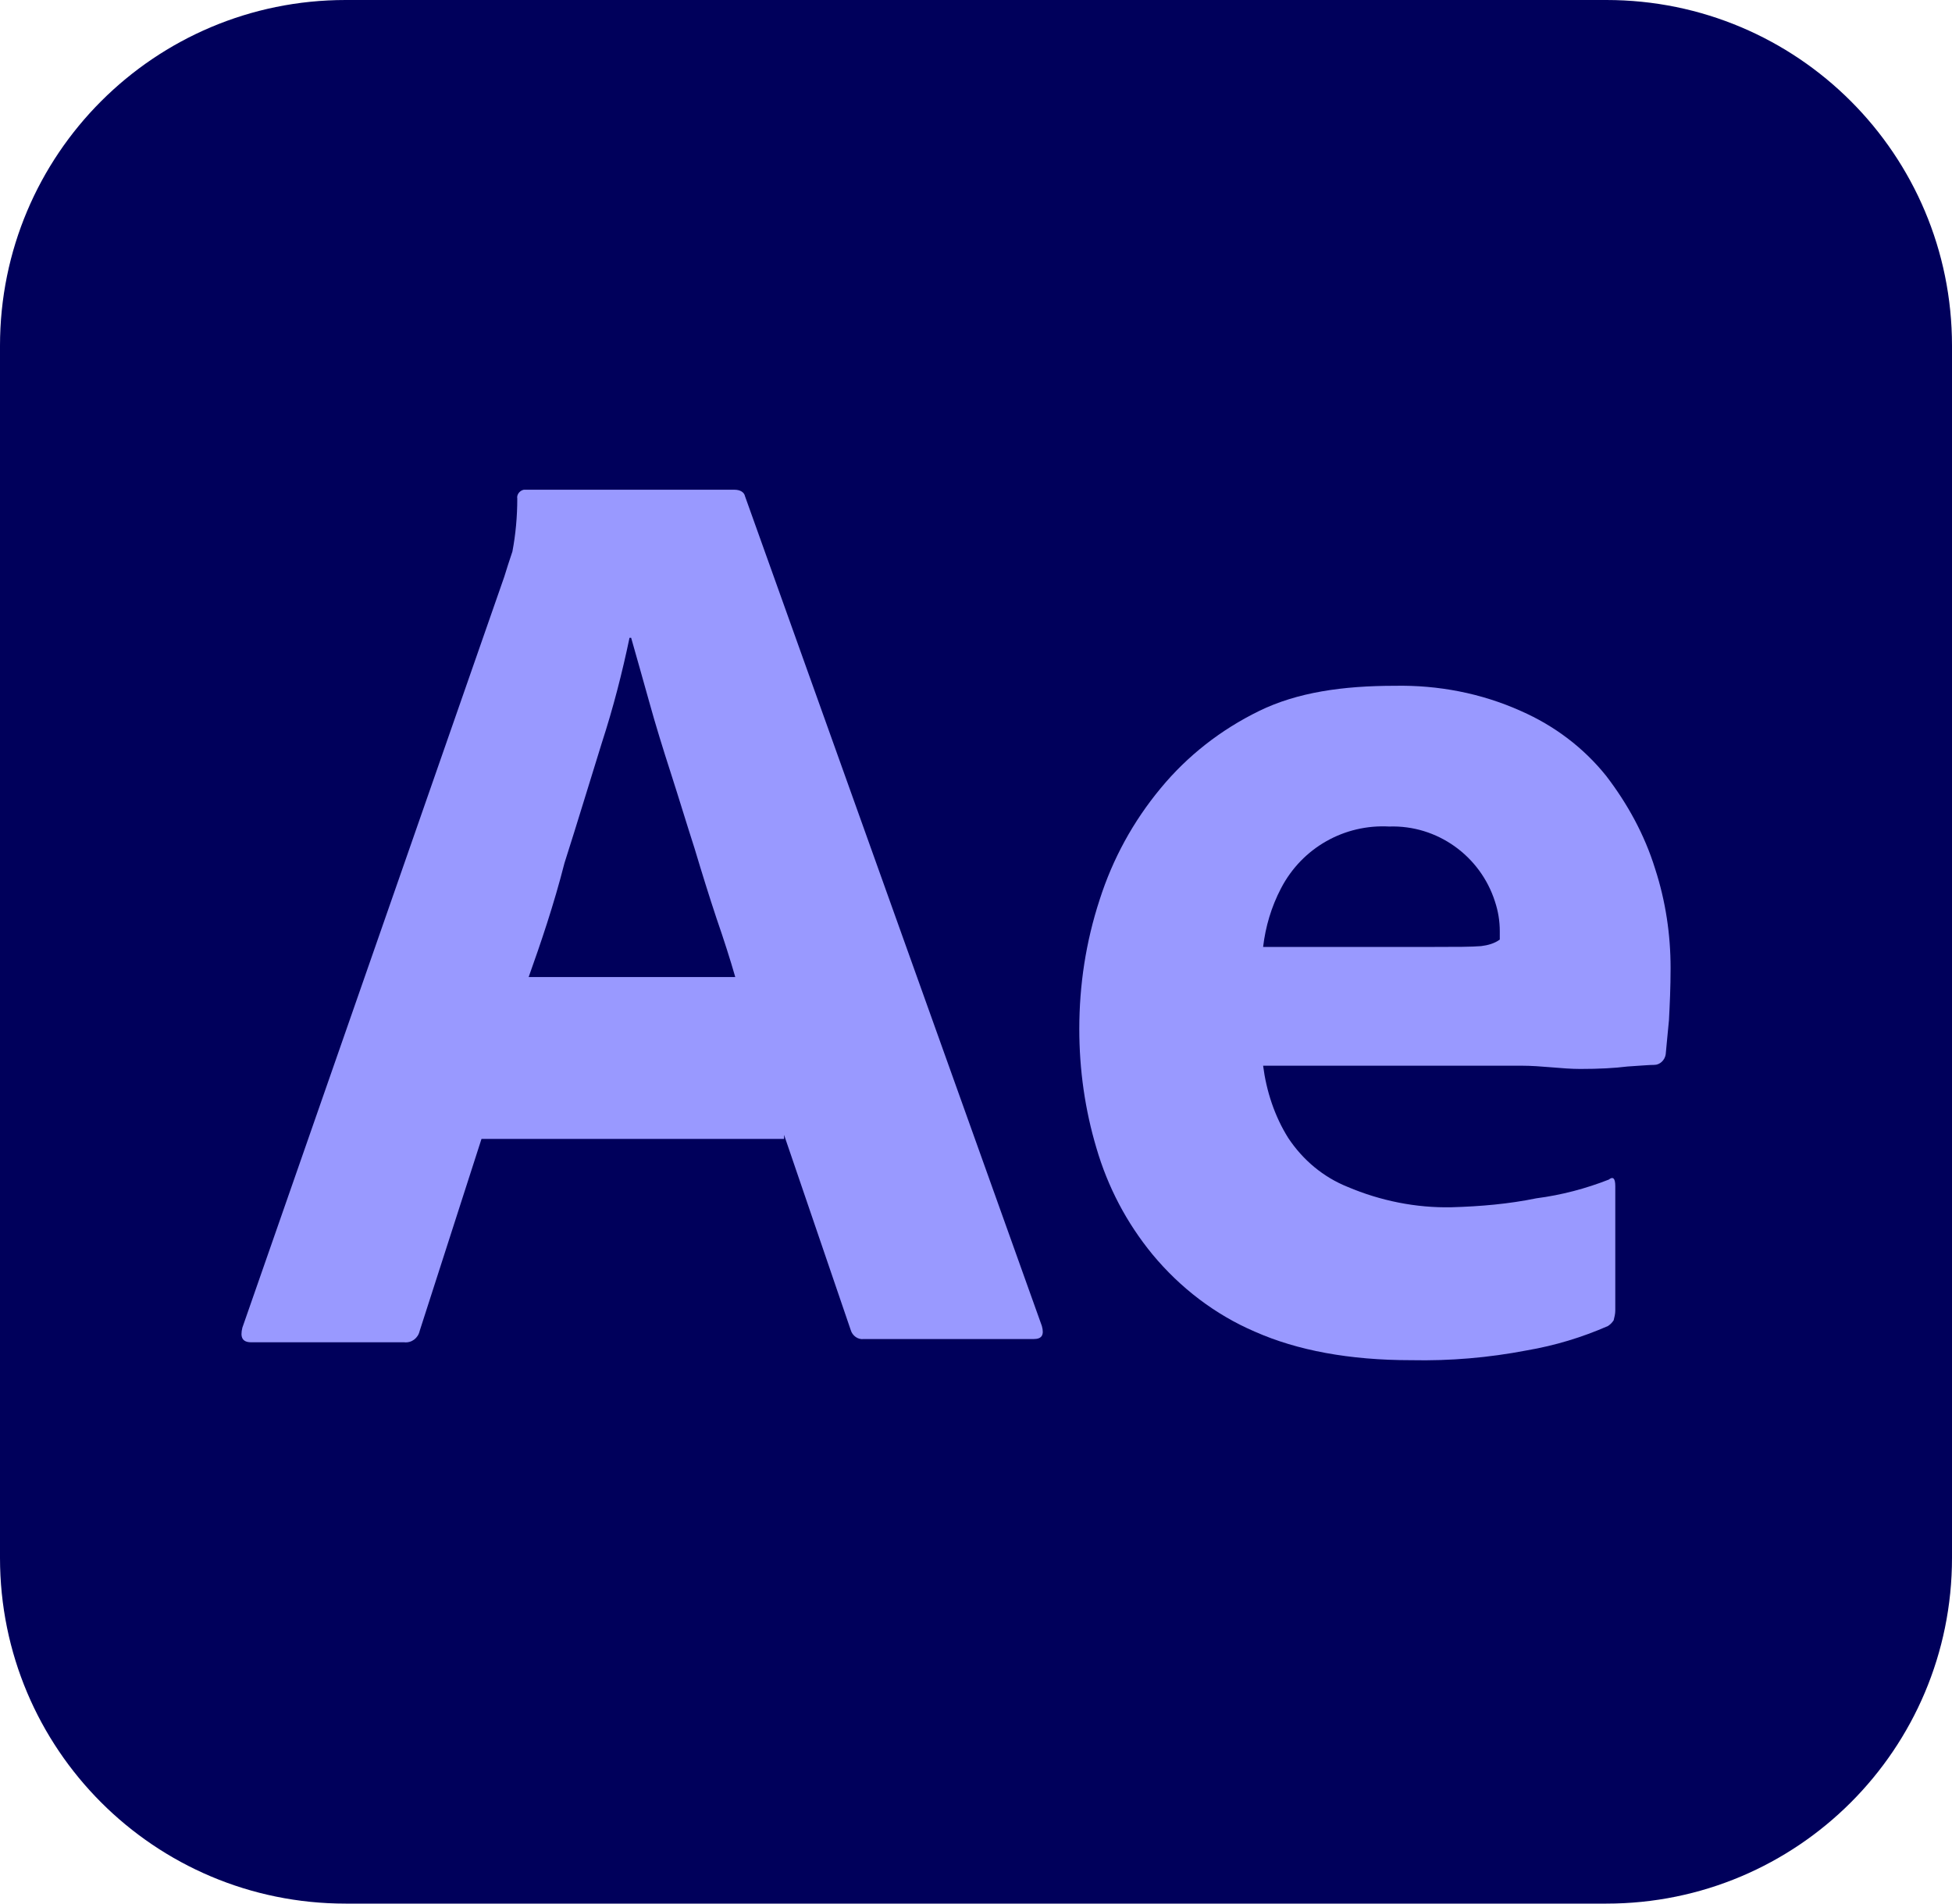
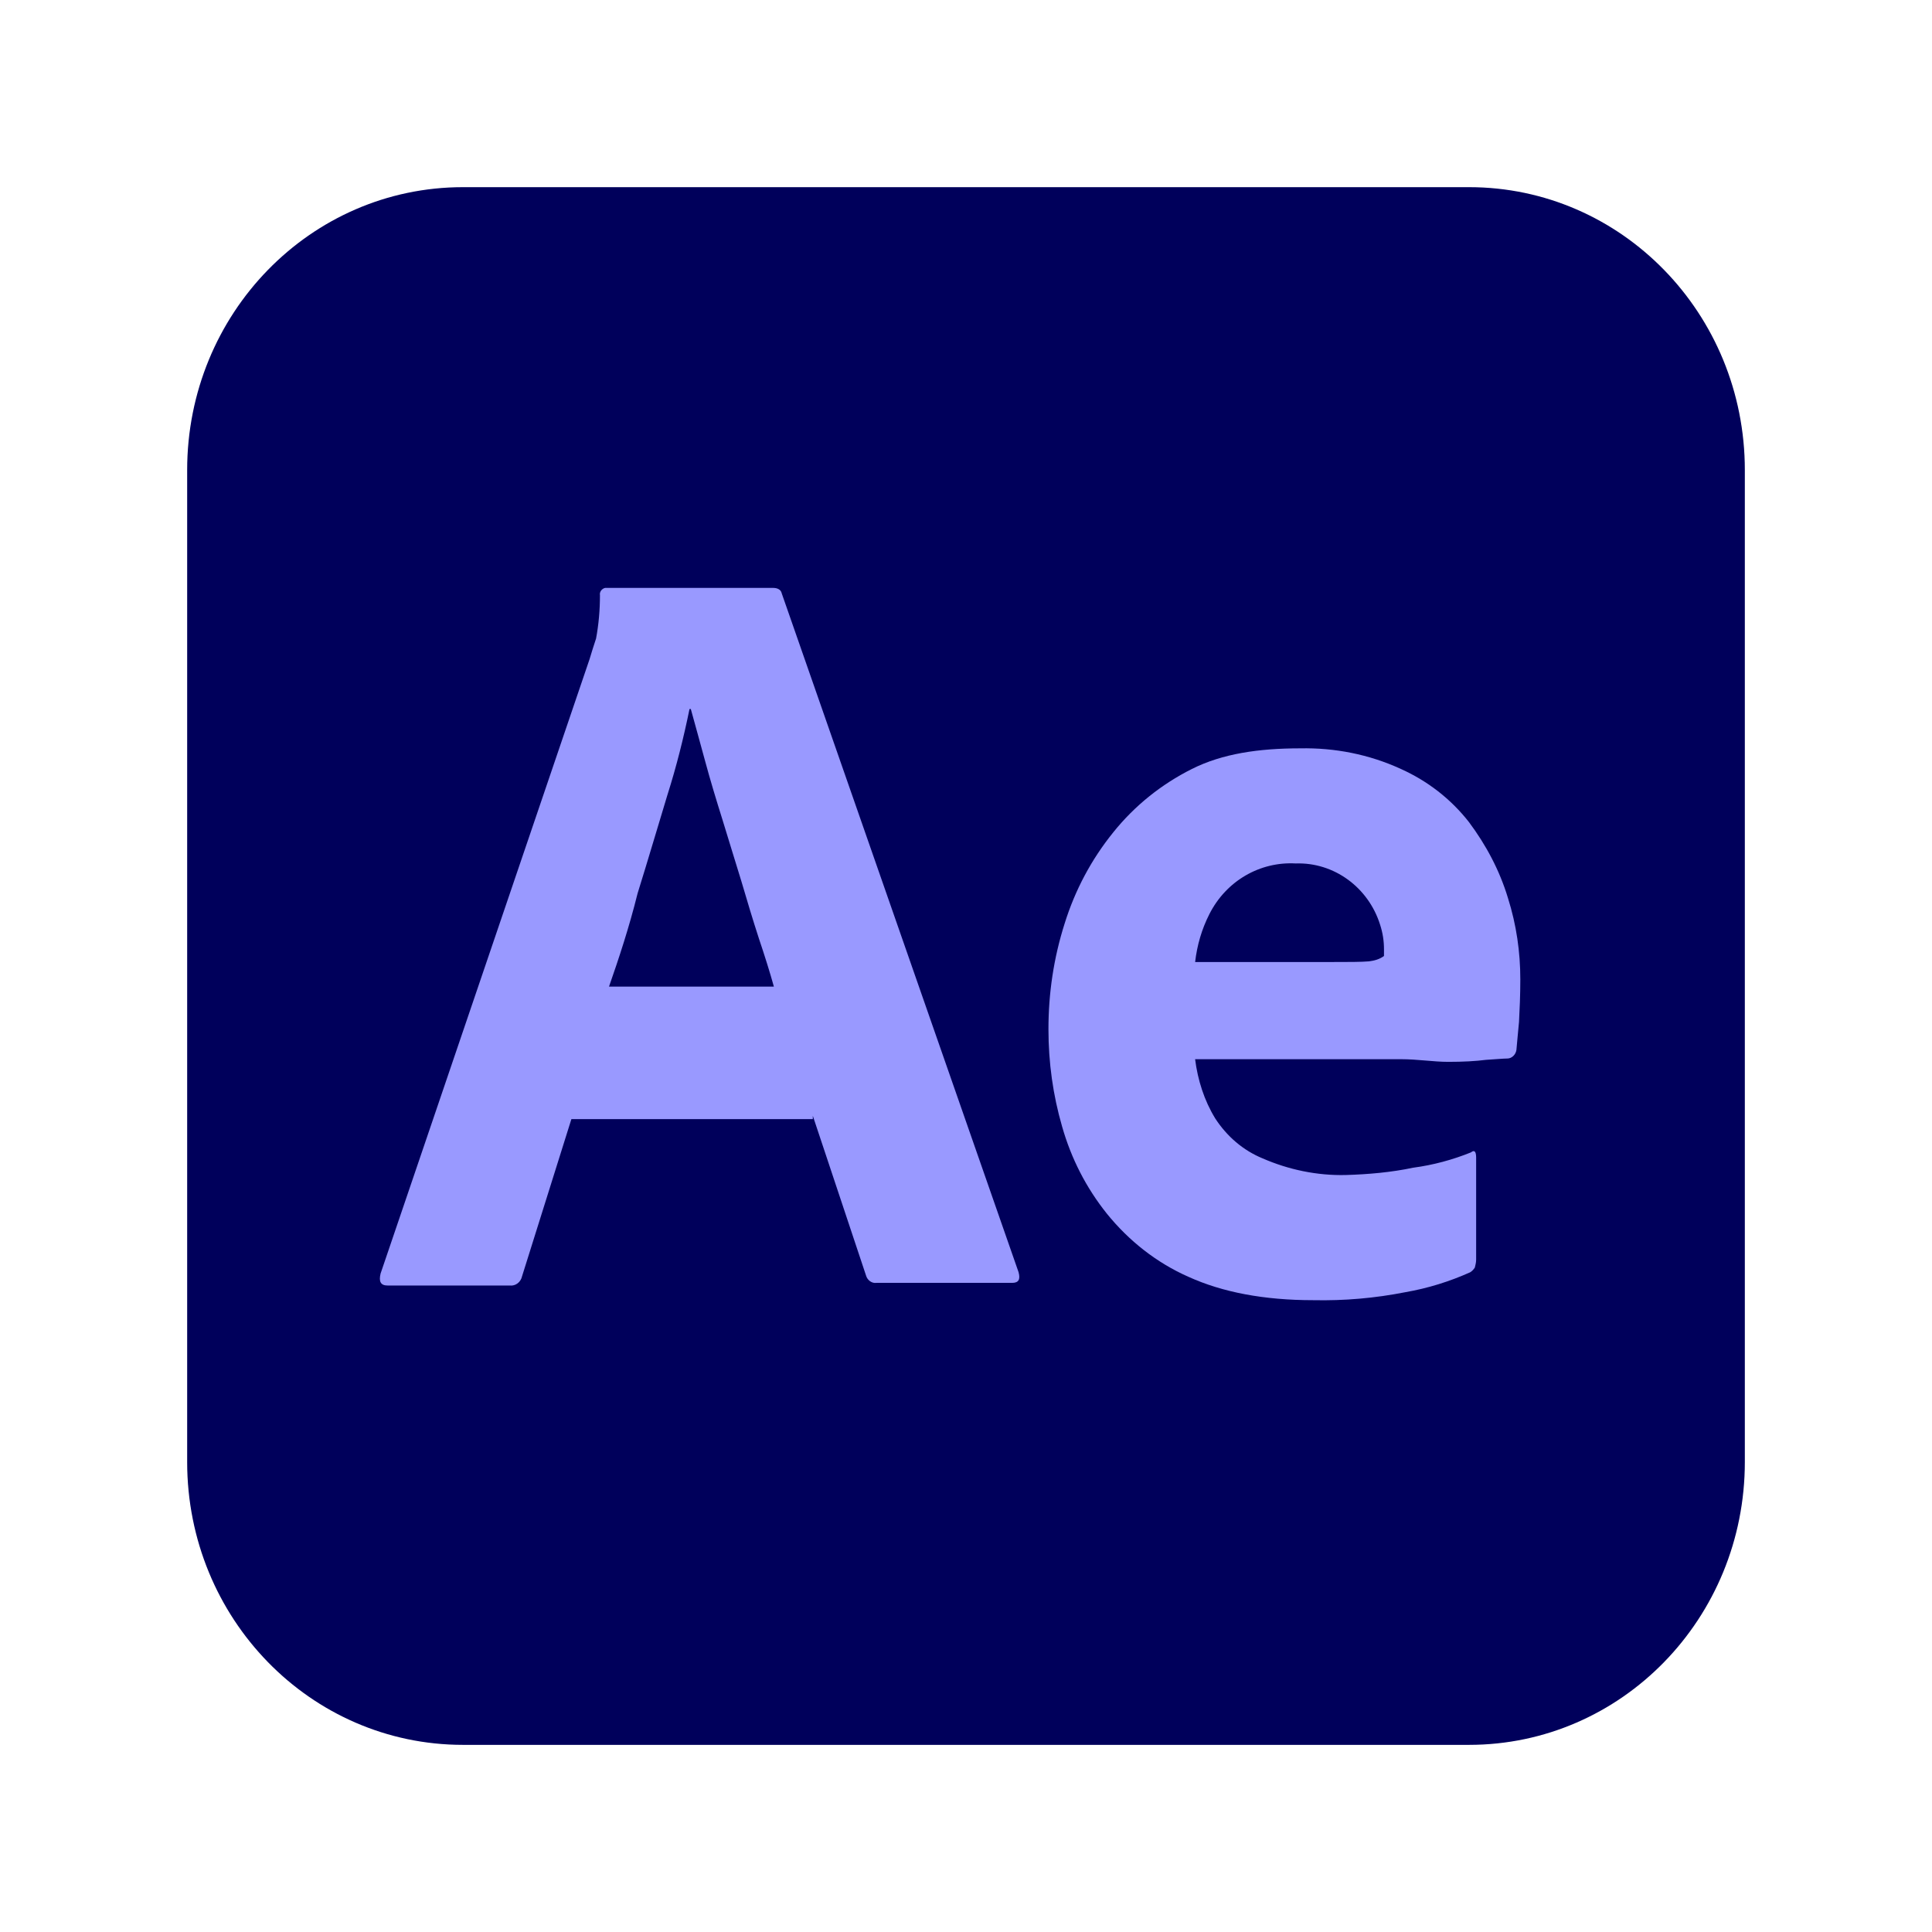
- <svg xmlns="http://www.w3.org/2000/svg" style="enable-background:new 0 0 240 234" version="1.1" viewBox="0 0 240 234" xml:space="preserve">
-   <style type="text/css">
- 	.st0{fill:#00005B;}
- 	.st1{fill:#9999FF;}
- </style>
-   <g id="vlpa">
-     <g id="vlpb">
-       <g id="vlpc">
-         <g id="vlpd">
-           <path class="st0" d="M42.5,0h155C221,0,240,19,240,42.5v149c0,23.5-19,42.5-42.5,42.5h-155C19,234,0,215,0,191.5v-149      C0,19,19,0,42.5,0z" />
+ <svg xmlns="http://www.w3.org/2000/svg" viewBox="0 0 800 800">
+   <defs>
+     <style>
+       .uuid-e0b9e66d-a1e7-4515-bcb8-01042bace249 {
+         fill: none;
+       }
+ 
+       .uuid-e0b9e66d-a1e7-4515-bcb8-01042bace249, .uuid-e59f5d90-2041-4015-933c-46b645587937, .uuid-667fee3c-20e3-45d6-83e1-310e4a185b21 {
+         stroke-width: 0px;
+       }
+ 
+       .uuid-e59f5d90-2041-4015-933c-46b645587937 {
+         fill: #00005b;
+       }
+ 
+       .uuid-667fee3c-20e3-45d6-83e1-310e4a185b21 {
+         fill: #99f;
+       }
+     </style>
+   </defs>
+   <g id="uuid-ddca2fcb-9038-4494-a35f-acefde78e37d" data-name="Layer 5">
+     <rect class="uuid-e0b9e66d-a1e7-4515-bcb8-01042bace249" width="800" height="800" />
+   </g>
+   <g id="uuid-d4d54d29-ecbc-41b3-bb27-2b021e72589c" data-name="Layer 1">
+     <g id="uuid-24c92534-514f-44a5-9e7b-e3e26bfcfb7f" data-name="vlpa">
+       <g id="uuid-d4d8708f-f287-4302-a483-76b657c2fc55" data-name="vlpb">
+         <g id="uuid-6c6a25ee-f5b9-49a7-844b-30e0bc1322a7" data-name="vlpc">
+           <g id="uuid-a5931116-eee9-4cf7-9a09-279487372d06" data-name="vlpd">
+             <path class="uuid-e59f5d90-2041-4015-933c-46b645587937" d="M191.72,77.5h416.56c63.16,0,114.22,52.37,114.22,117.15v410.71c0,64.78-51.06,117.15-114.22,117.15H191.72c-63.16,0-114.22-52.37-114.22-117.15V194.65c0-64.78,51.06-117.15,114.22-117.15Z" />
+           </g>
        </g>
      </g>
-     </g>
-     <g id="vlpe">
-       <g id="vlpf">
-         <path class="st1" d="m96.4 140h-37.2l-7.6 23.6c-0.2 0.9-1 1.5-1.9 1.4h-18.8c-1.1 0-1.4-0.6-1.1-1.8l32.2-92.3c0.3-1 0.6-1.9 1-3.1 0.4-2.1 0.6-4.3 0.6-6.5-0.1-0.5 0.3-1 0.8-1.1h0.3 25.6c0.7 0 1.2 0.3 1.3 0.8l36.5 102c0.3 1.1 0 1.6-1 1.6h-20.9c-0.7 0.1-1.4-0.4-1.6-1.1l-8.2-24zm-31.4-19.9h25.4c-0.6-2.1-1.4-4.6-2.3-7.2-0.9-2.7-1.8-5.6-2.7-8.6-1-3.1-1.9-6.1-2.9-9.2s-1.9-6-2.7-8.9c-0.8-2.8-1.5-5.4-2.2-7.8h-0.2c-0.9 4.3-2 8.6-3.4 12.9-1.5 4.8-3 9.8-4.6 14.8-1.3 5.1-2.9 9.8-4.4 14z" />
-         <path class="st1" d="m187 131h-31.7c0.4 3.1 1.4 6.2 3.1 8.9 1.8 2.7 4.3 4.8 7.3 6 4 1.7 8.4 2.6 12.8 2.5 3.5-0.1 7-0.4 10.4-1.1 3.1-0.4 6.1-1.2 8.9-2.3 0.5-0.4 0.8-0.2 0.8 0.8v15.3c0 0.4-0.1 0.8-0.2 1.2-0.2 0.3-0.4 0.5-0.7 0.7-3.2 1.4-6.5 2.4-10 3-4.7 0.9-9.4 1.3-14.2 1.2-7.6 0-14-1.2-19.2-3.5-4.9-2.1-9.2-5.4-12.6-9.5-3.2-3.9-5.5-8.3-6.9-13.1-1.4-4.7-2.1-9.6-2.1-14.6 0-5.4 0.8-10.7 2.5-15.9 1.6-5 4.1-9.6 7.5-13.7 3.3-4 7.4-7.2 12.1-9.5s10.3-3.1 16.7-3.1c5.3-0.1 10.6 0.9 15.5 3.1 4.1 1.8 7.7 4.5 10.5 8 2.6 3.4 4.7 7.2 6 11.4 1.3 4 1.9 8.1 1.9 12.2 0 2.4-0.1 4.5-0.2 6.4-0.2 1.9-0.3 3.3-0.4 4.2-0.1 0.7-0.7 1.3-1.4 1.3-0.6 0-1.7 0.1-3.3 0.2-1.6 0.2-3.5 0.3-5.8 0.3s-4.7-0.4-7.3-0.4zm-31.7-14.6h21.1c2.6 0 4.5 0 5.7-0.1 0.8-0.1 1.6-0.3 2.3-0.8v-1c0-1.3-0.2-2.5-0.6-3.7-1.8-5.6-7.1-9.4-13-9.2-5.5-0.3-10.7 2.6-13.3 7.6-1.2 2.3-1.9 4.7-2.2 7.2z" />
+       <g id="uuid-9be15b29-6249-4237-adc5-8ab9c0eb006e" data-name="vlpe">
+         <g id="uuid-fa404d86-117c-4fb1-94d2-32cdd8240c3e" data-name="vlpf">
+           <path class="uuid-667fee3c-20e3-45d6-83e1-310e4a185b21" d="M336.58,463.4h-99.98l-20.42,65.05c-.54,2.48-2.69,4.13-5.11,3.86h-50.52c-2.96,0-3.76-1.65-2.96-4.96l86.54-254.42c.81-2.76,1.61-5.24,2.69-8.54,1.08-5.79,1.61-11.85,1.61-17.92-.27-1.38.81-2.76,2.15-3.03h69.61c1.88,0,3.22.83,3.49,2.21l98.09,281.15c.81,3.03,0,4.41-2.69,4.41h-56.17c-1.88.28-3.76-1.1-4.3-3.03l-22.04-66.15v1.38ZM252.19,408.54h68.26c-1.61-5.79-3.76-12.68-6.18-19.85-2.42-7.44-4.84-15.44-7.26-23.71-2.69-8.54-5.11-16.81-7.79-25.36s-5.11-16.54-7.26-24.53c-2.15-7.72-4.03-14.88-5.91-21.5h-.54c-2.42,11.85-5.38,23.71-9.14,35.56-4.03,13.23-8.06,27.01-12.36,40.79-3.49,14.06-7.79,27.01-11.83,38.59Z" />
+           <path class="uuid-667fee3c-20e3-45d6-83e1-310e4a185b21" d="M580.06,438.59h-85.19c1.07,8.54,3.76,17.09,8.33,24.53,4.84,7.44,11.56,13.23,19.62,16.54,10.75,4.69,22.57,7.17,34.4,6.89,9.41-.28,18.81-1.1,27.95-3.03,8.33-1.1,16.39-3.31,23.92-6.34,1.34-1.1,2.15-.55,2.15,2.21v42.17c0,1.1-.27,2.21-.54,3.31-.54.83-1.07,1.38-1.88,1.93-8.6,3.86-17.47,6.62-26.88,8.27-12.63,2.48-25.26,3.58-38.16,3.31-20.43,0-37.62-3.31-51.6-9.65-13.17-5.79-24.72-14.88-33.86-26.19-8.6-10.75-14.78-22.88-18.54-36.11-3.76-12.96-5.64-26.46-5.64-40.24,0-14.88,2.15-29.49,6.72-43.83,4.3-13.78,11.02-26.46,20.16-37.76,8.87-11.03,19.89-19.85,32.52-26.19s27.68-8.54,44.88-8.54c14.24-.28,28.49,2.48,41.66,8.54,11.02,4.96,20.69,12.4,28.22,22.05,6.99,9.37,12.63,19.85,16.12,31.42,3.49,11.03,5.11,22.33,5.11,33.63,0,6.62-.27,12.4-.54,17.64-.54,5.24-.81,9.1-1.07,11.58-.27,1.93-1.88,3.58-3.76,3.58-1.61,0-4.57.28-8.87.55-4.3.55-9.41.83-15.59.83s-12.63-1.1-19.62-1.1h0ZM494.87,398.35h56.71c6.99,0,12.09,0,15.32-.28,2.15-.28,4.3-.83,6.18-2.21v-2.76c0-3.58-.54-6.89-1.61-10.2-4.84-15.44-19.08-25.91-34.94-25.36-14.78-.83-28.76,7.17-35.74,20.95-3.22,6.34-5.11,12.96-5.91,19.85Z" />
+         </g>
      </g>
    </g>
  </g>
</svg>
